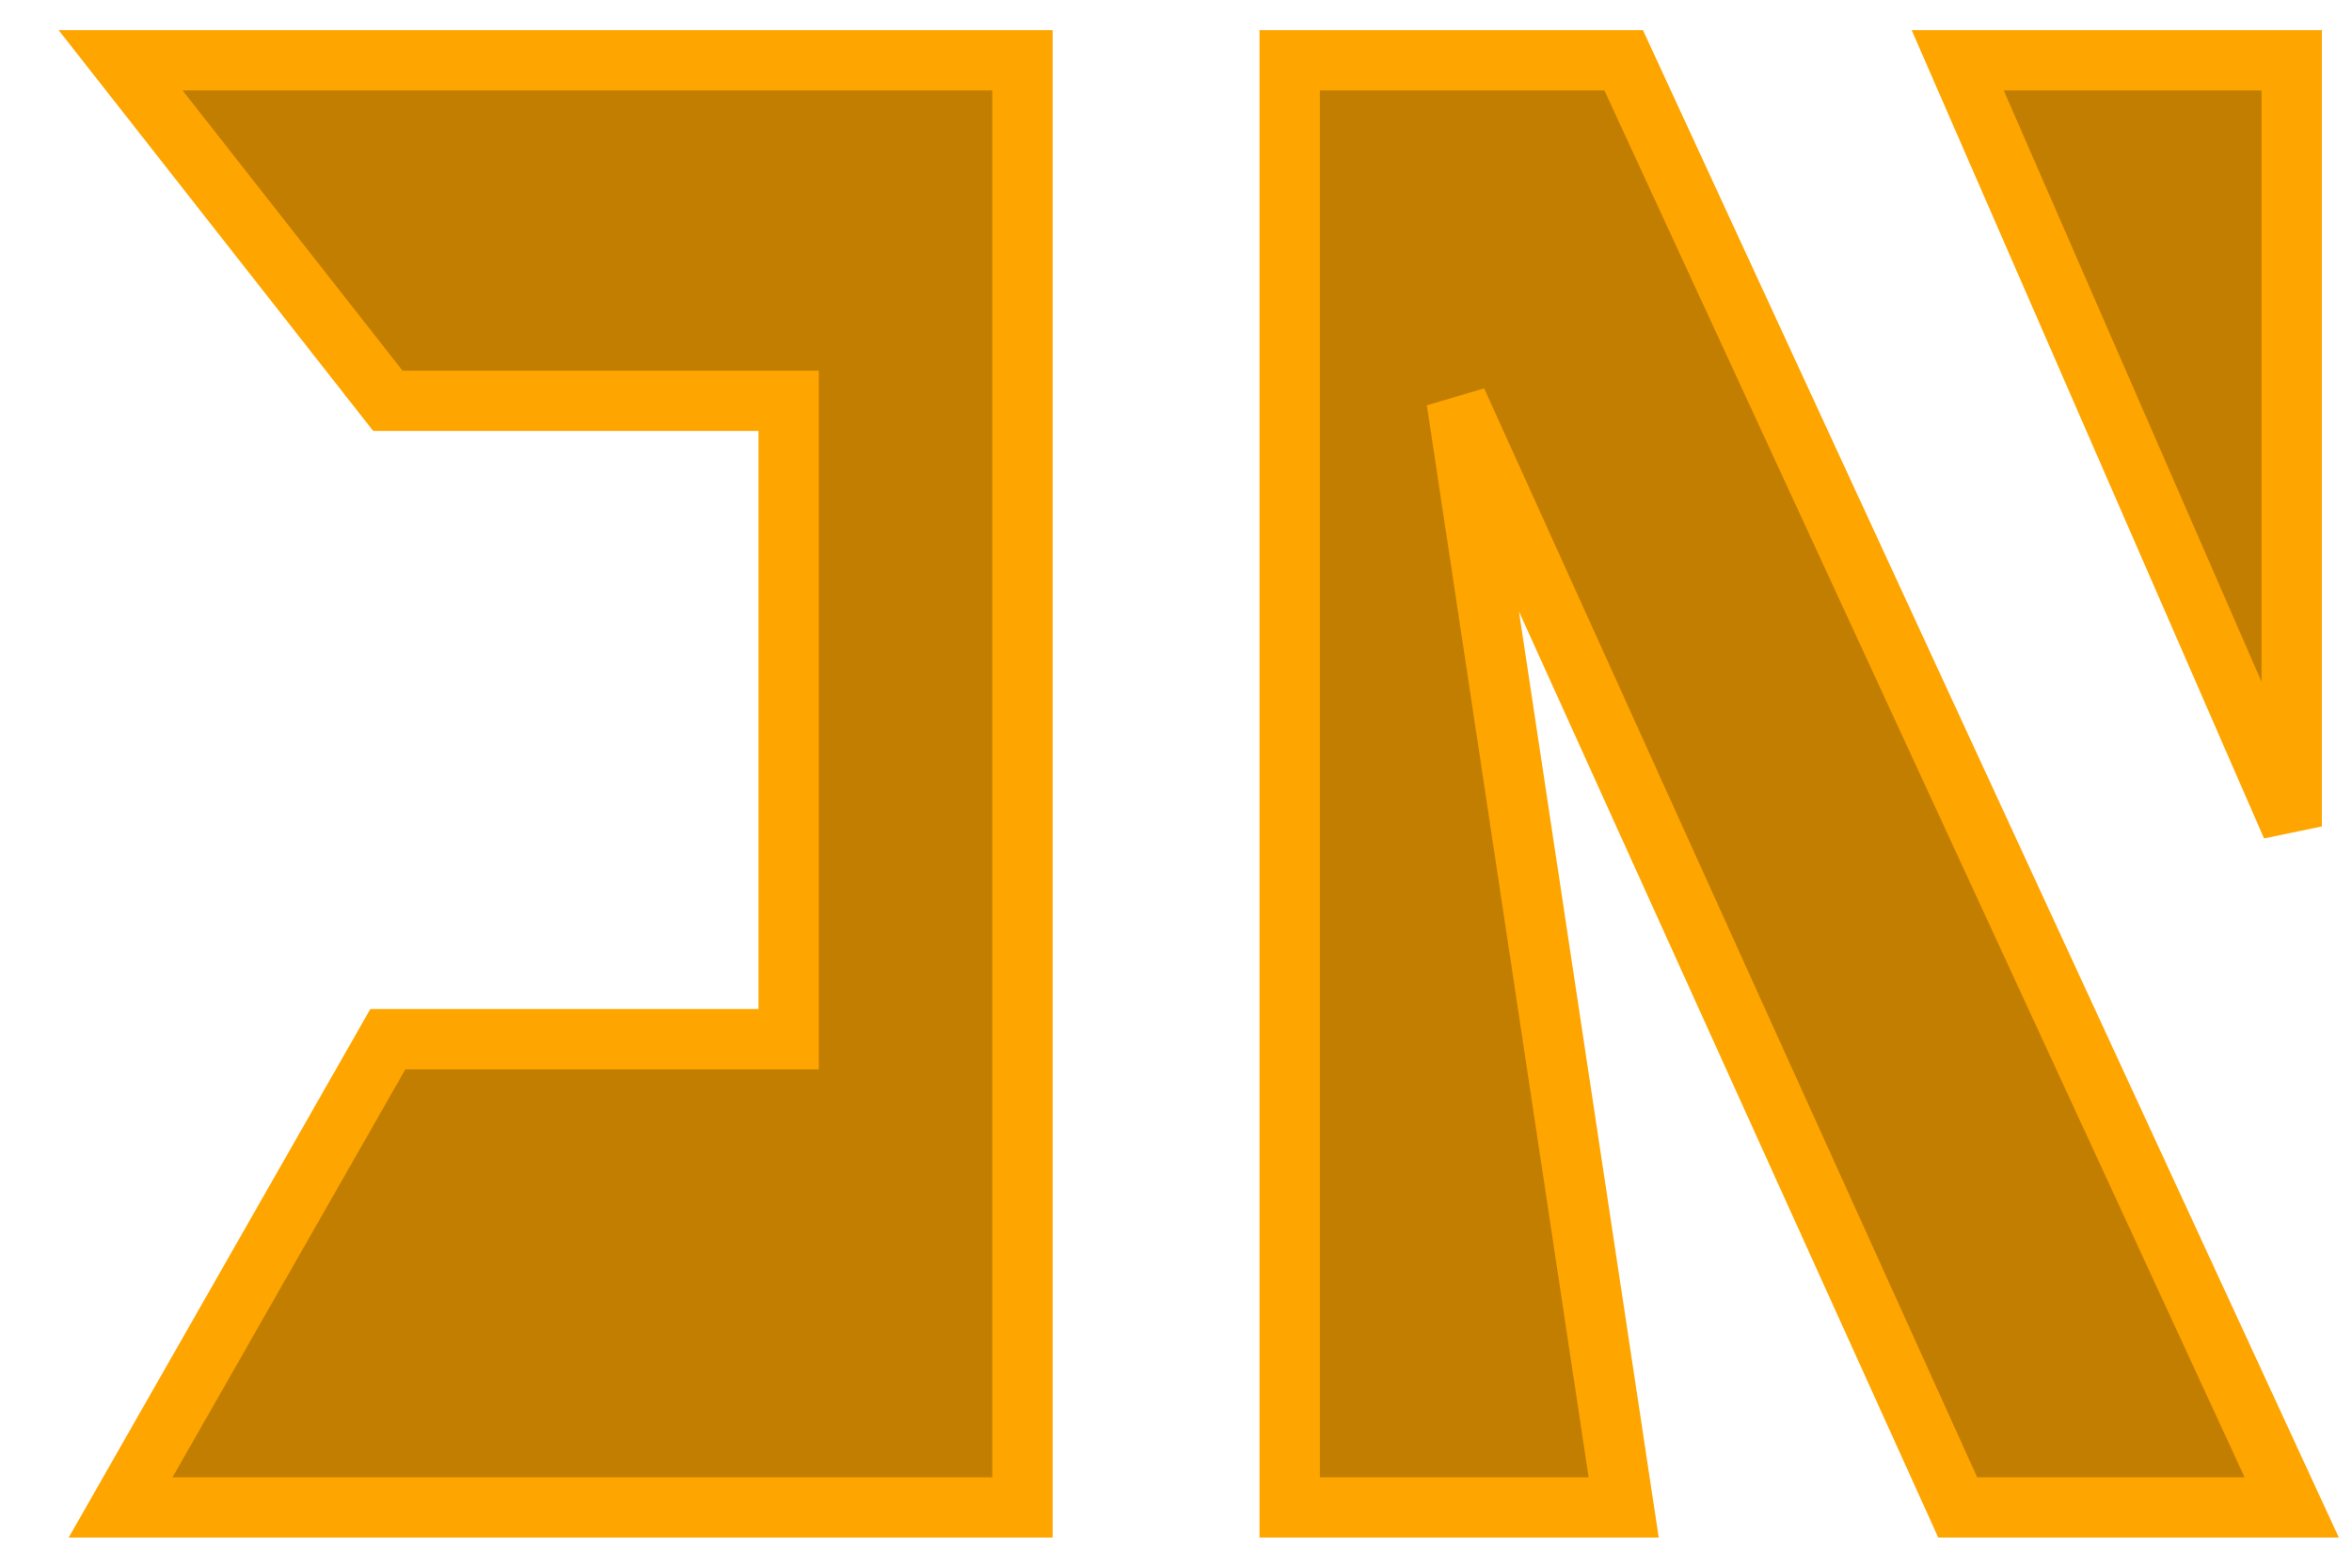
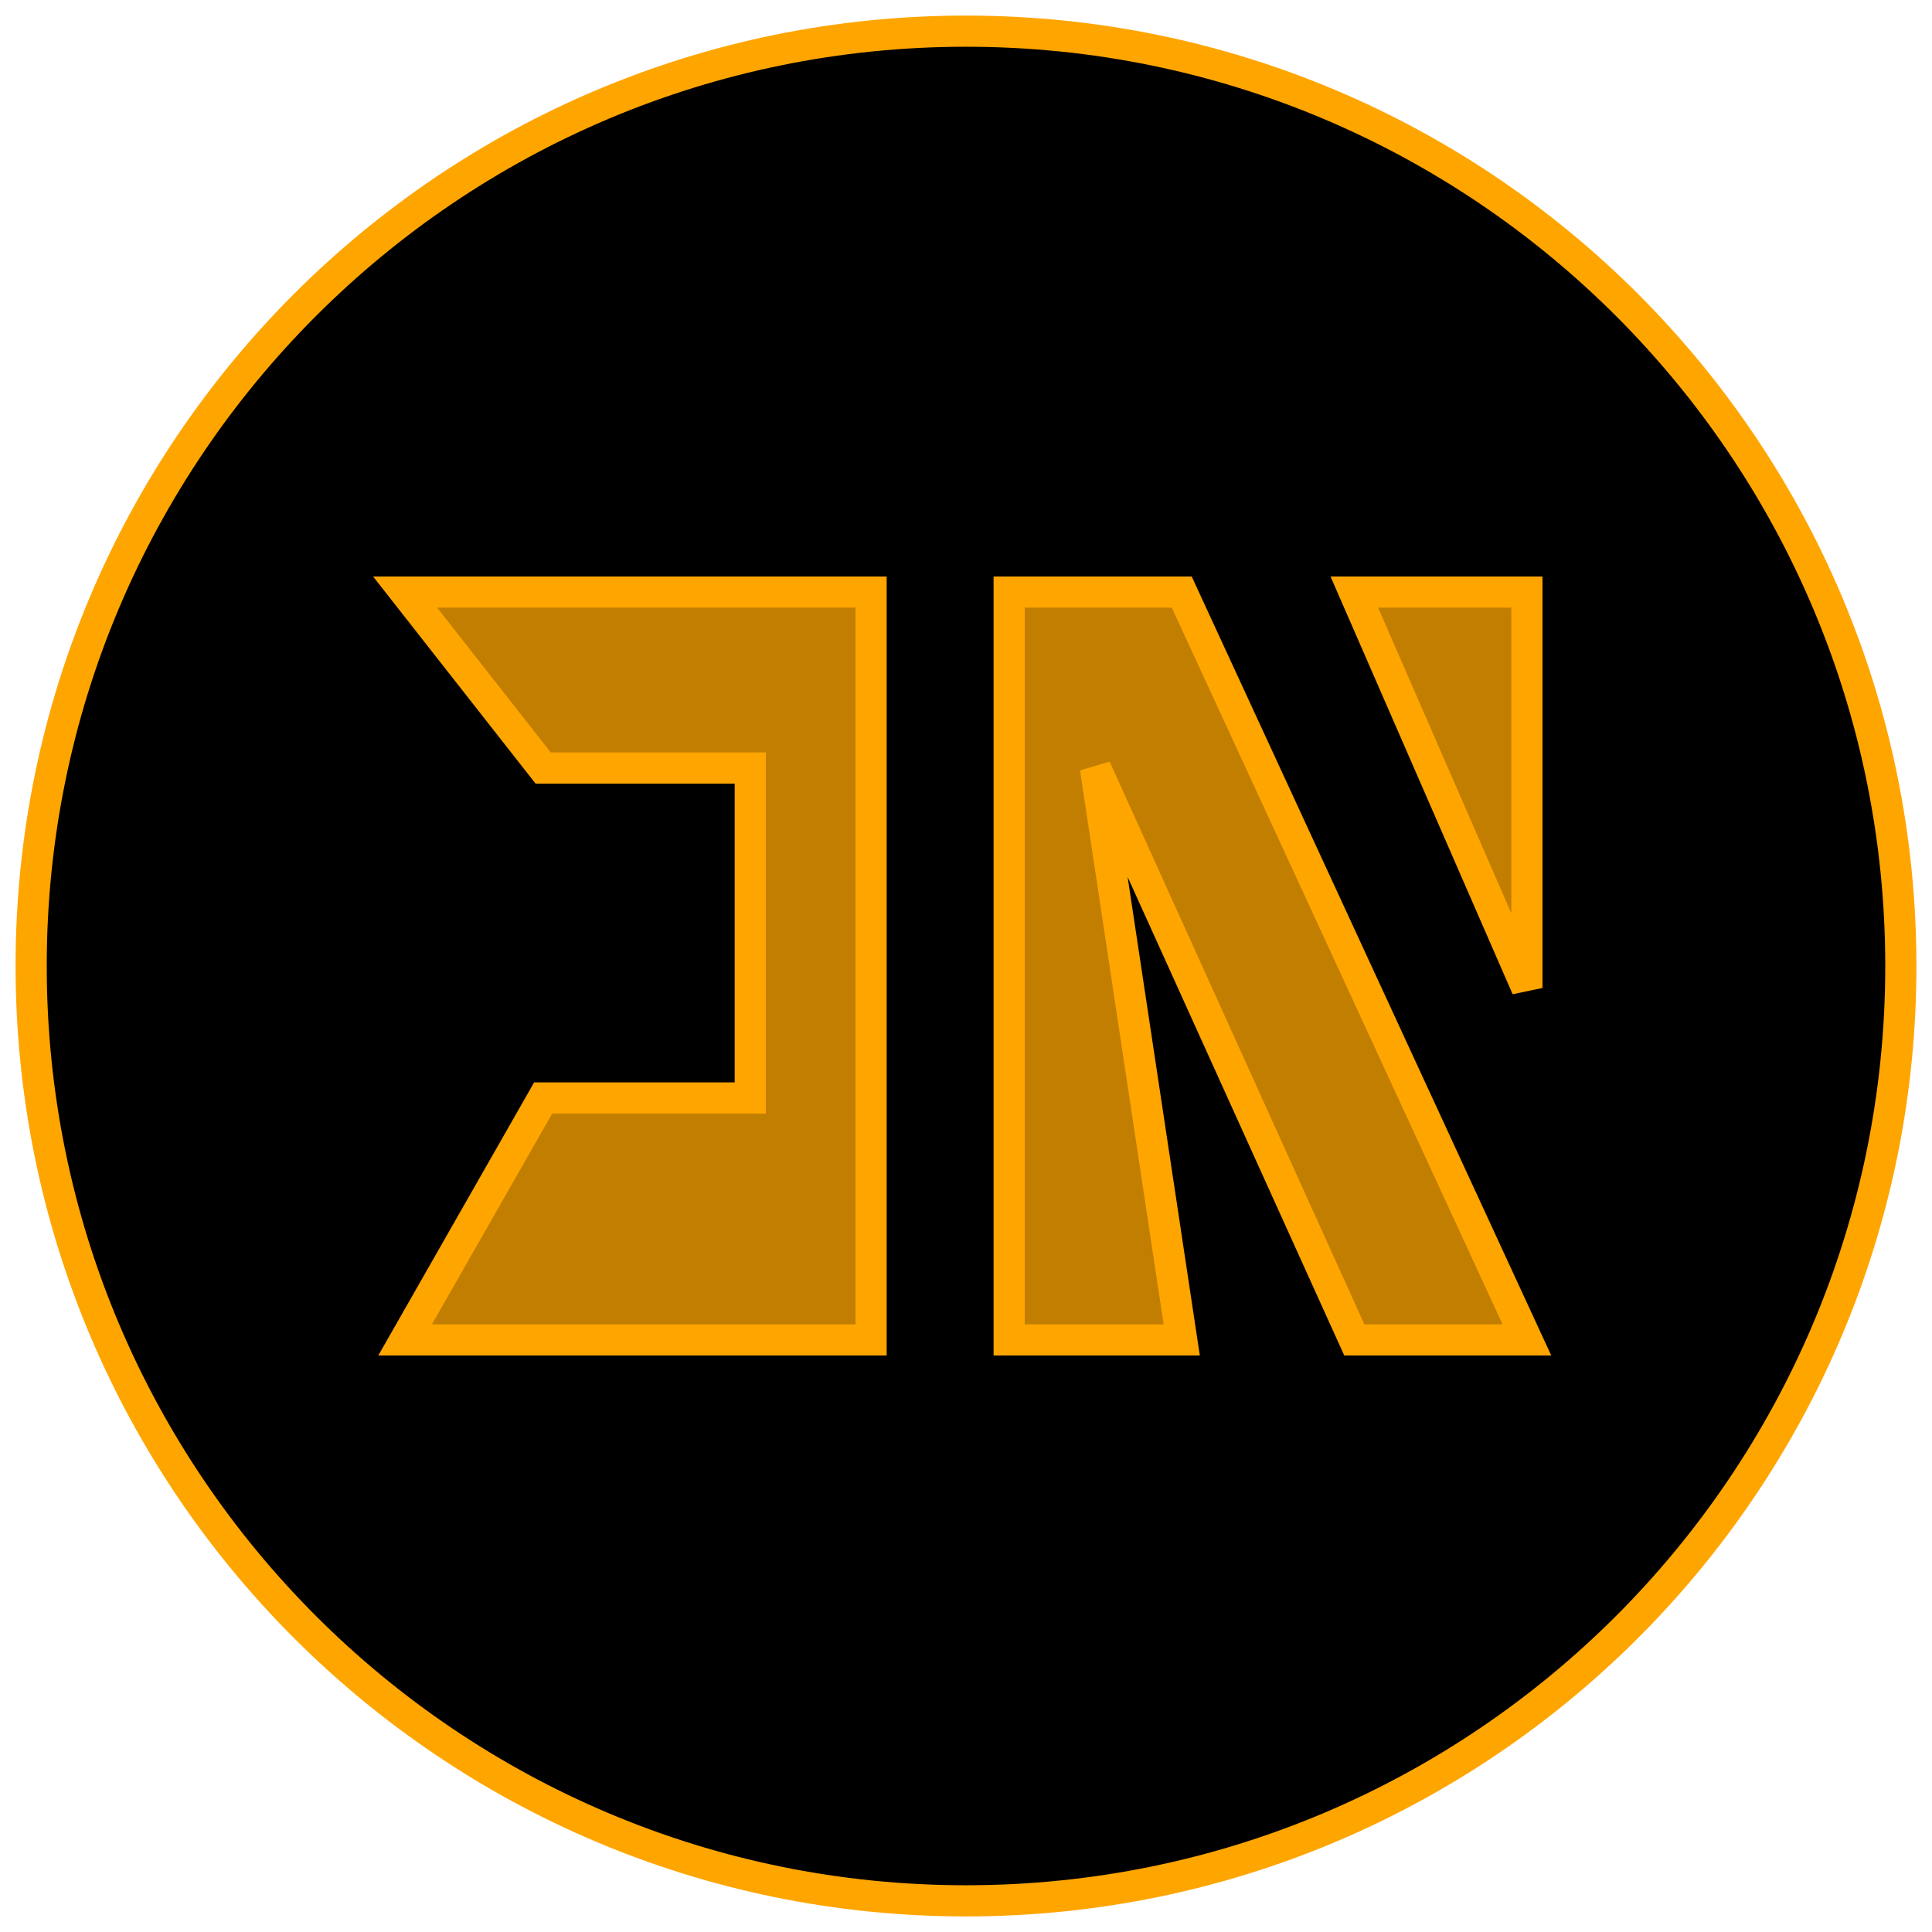
- <svg xmlns="http://www.w3.org/2000/svg" width="39" height="26" viewBox="0 0 39 26" fill="none">
-   <path d="M16.954 1H2L6.431 6.647H13.077V17.235H6.431L2 25H16.954V1Z" fill="#C27E00" />
-   <path d="M21.385 25V1H26.923L38 25H32.462L24.154 6.647L26.923 25H21.385Z" fill="#C27E00" />
-   <path d="M38 1H32.462L38 13.706V1Z" fill="#C27E00" />
-   <path d="M16.954 1H2L6.431 6.647H13.077V17.235H6.431L2 25H16.954V1Z" stroke="#FFA500" />
-   <path d="M21.385 25V1H26.923L38 25H32.462L24.154 6.647L26.923 25H21.385Z" stroke="#FFA500" />
-   <path d="M38 1H32.462L38 13.706V1Z" stroke="#FFA500" />
+ <svg xmlns="http://www.w3.org/2000/svg" width="62" height="62" viewBox="0 0 62 62" fill="none">
+   <path d="M61 31C61 47.569 47.569 61 31 61C14.431 61 1 47.569 1 31C1 14.431 14.431 1 31 1C47.569 1 61 14.431 61 31Z" fill="black" />
+   <path d="M27.954 19H13L17.431 24.647H24.077V35.235H17.431L13 43H27.954V19Z" fill="#C27E00" />
+   <path d="M32.385 43V19H37.923L49 43H43.462L35.154 24.647L37.923 43H32.385Z" fill="#C27E00" />
+   <path d="M49 19H43.462L49 31.706V19Z" fill="#C27E00" />
+   <path d="M13 19V18.5H11.972L12.607 19.309L13 19ZM27.954 19H28.454V18.5H27.954V19ZM27.954 43V43.5H28.454V43H27.954ZM13 43L12.566 42.752L12.139 43.5H13V43ZM17.431 35.235V34.735H17.14L16.997 34.987L17.431 35.235ZM24.077 35.235V35.735H24.577V35.235H24.077ZM24.077 24.647H24.577V24.147H24.077V24.647ZM17.431 24.647L17.037 24.956L17.188 25.147H17.431V24.647ZM32.385 19V18.5H31.885V19H32.385ZM32.385 43H31.885V43.5H32.385V43ZM37.923 43V43.5H38.504L38.417 42.925L37.923 43ZM35.154 24.647L35.609 24.441L34.659 24.722L35.154 24.647ZM43.462 43L43.006 43.206L43.139 43.5H43.462V43ZM49 43V43.5H49.782L49.454 42.791L49 43ZM37.923 19L38.377 18.791L38.243 18.5H37.923V19ZM43.462 19V18.5H42.698L43.003 19.2L43.462 19ZM49 19H49.5V18.5H49V19ZM49 31.706L48.542 31.906L49.5 31.706H49ZM60.5 31C60.5 47.292 47.292 60.5 31 60.5V61.5C47.845 61.5 61.5 47.845 61.5 31H60.5ZM31 60.5C14.708 60.5 1.5 47.292 1.5 31H0.5C0.5 47.845 14.155 61.5 31 61.5V60.5ZM1.5 31C1.5 14.708 14.708 1.5 31 1.5V0.5C14.155 0.5 0.5 14.155 0.5 31H1.5ZM31 1.5C47.292 1.5 60.5 14.708 60.5 31H61.5C61.5 14.155 47.845 0.5 31 0.5V1.5ZM13 19.5H27.954V18.5H13V19.5ZM27.454 19V43H28.454V19H27.454ZM27.954 42.5H13V43.5H27.954V42.5ZM13.434 43.248L17.865 35.483L16.997 34.987L12.566 42.752L13.434 43.248ZM17.431 35.735H24.077V34.735H17.431V35.735ZM24.577 35.235V24.647H23.577V35.235H24.577ZM24.077 24.147H17.431V25.147H24.077V24.147ZM17.824 24.338L13.393 18.691L12.607 19.309L17.037 24.956L17.824 24.338ZM31.885 19V43H32.885V19H31.885ZM32.385 43.5H37.923V42.5H32.385V43.5ZM38.417 42.925L35.648 24.573L34.659 24.722L37.429 43.075L38.417 42.925ZM34.698 24.853L43.006 43.206L43.917 42.794L35.609 24.441L34.698 24.853ZM43.462 43.5H49V42.5H43.462V43.5ZM49.454 42.791L38.377 18.791L37.469 19.209L48.546 43.209L49.454 42.791ZM37.923 18.5H32.385V19.5H37.923V18.5ZM43.462 19.5H49V18.5H43.462V19.5ZM48.5 19V31.706H49.5V19H48.5ZM49.458 31.506L43.92 18.8L43.003 19.2L48.542 31.906L49.458 31.506Z" fill="#FFA500" />
</svg>
